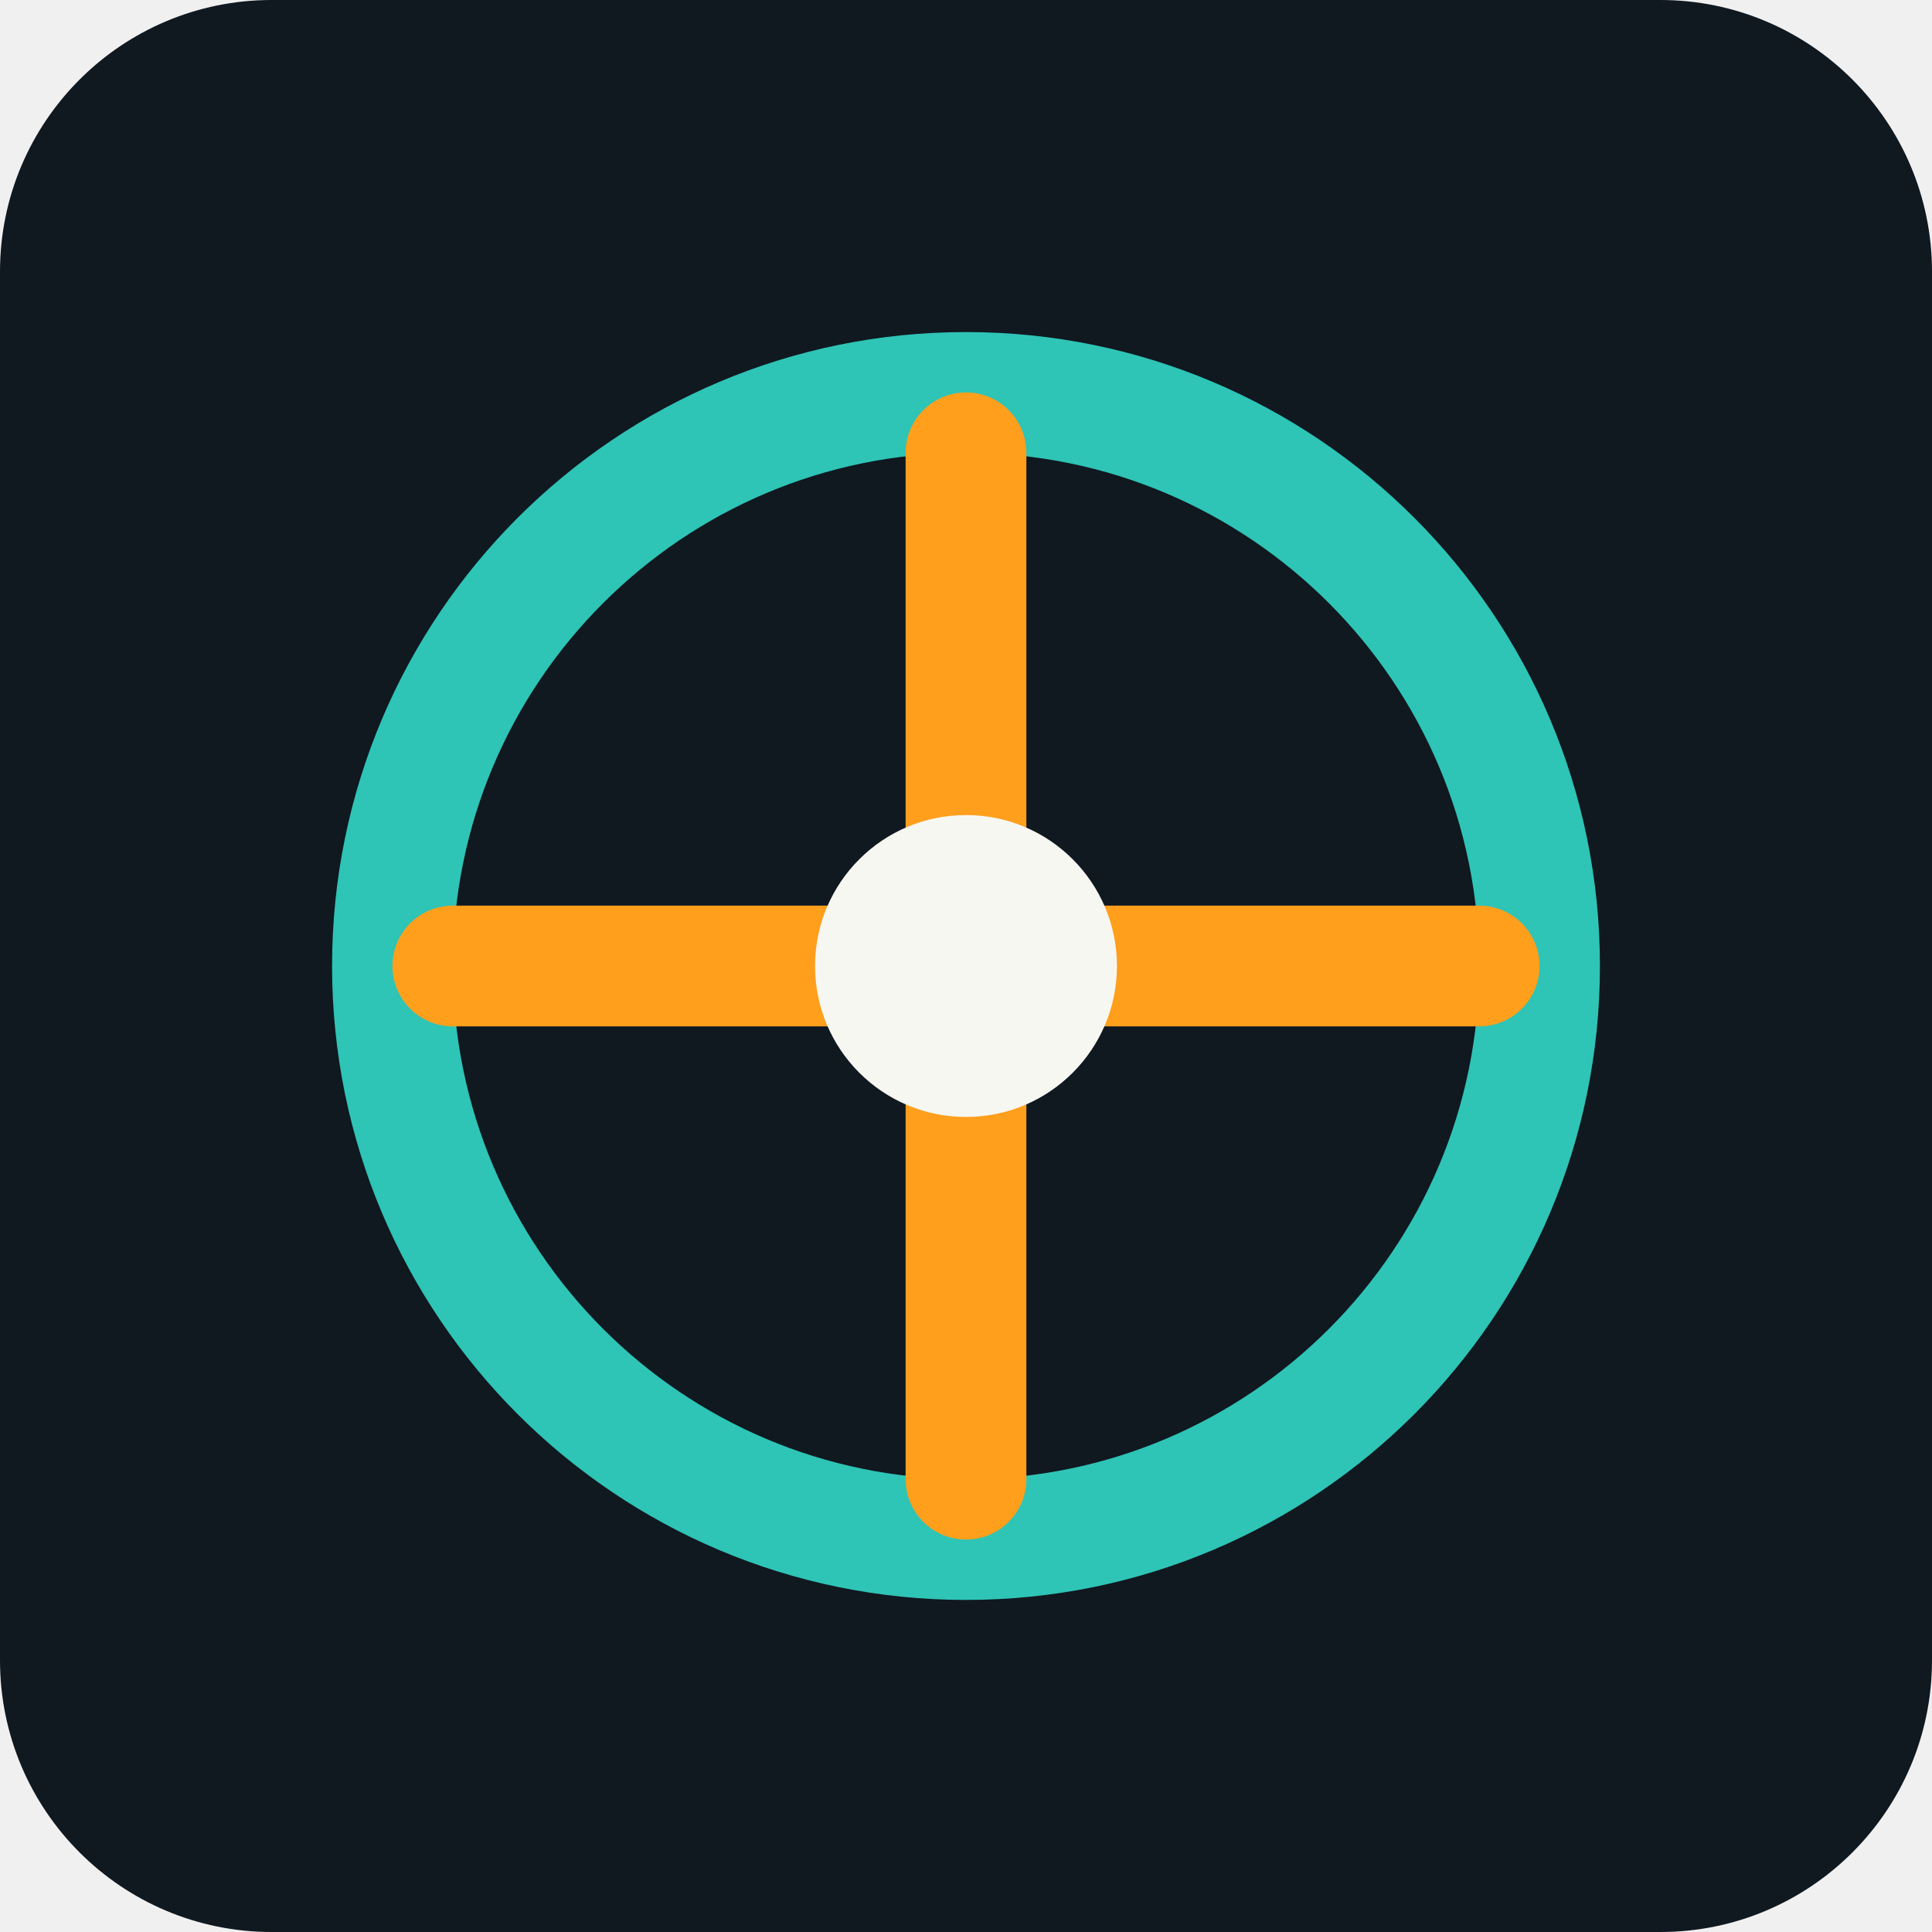
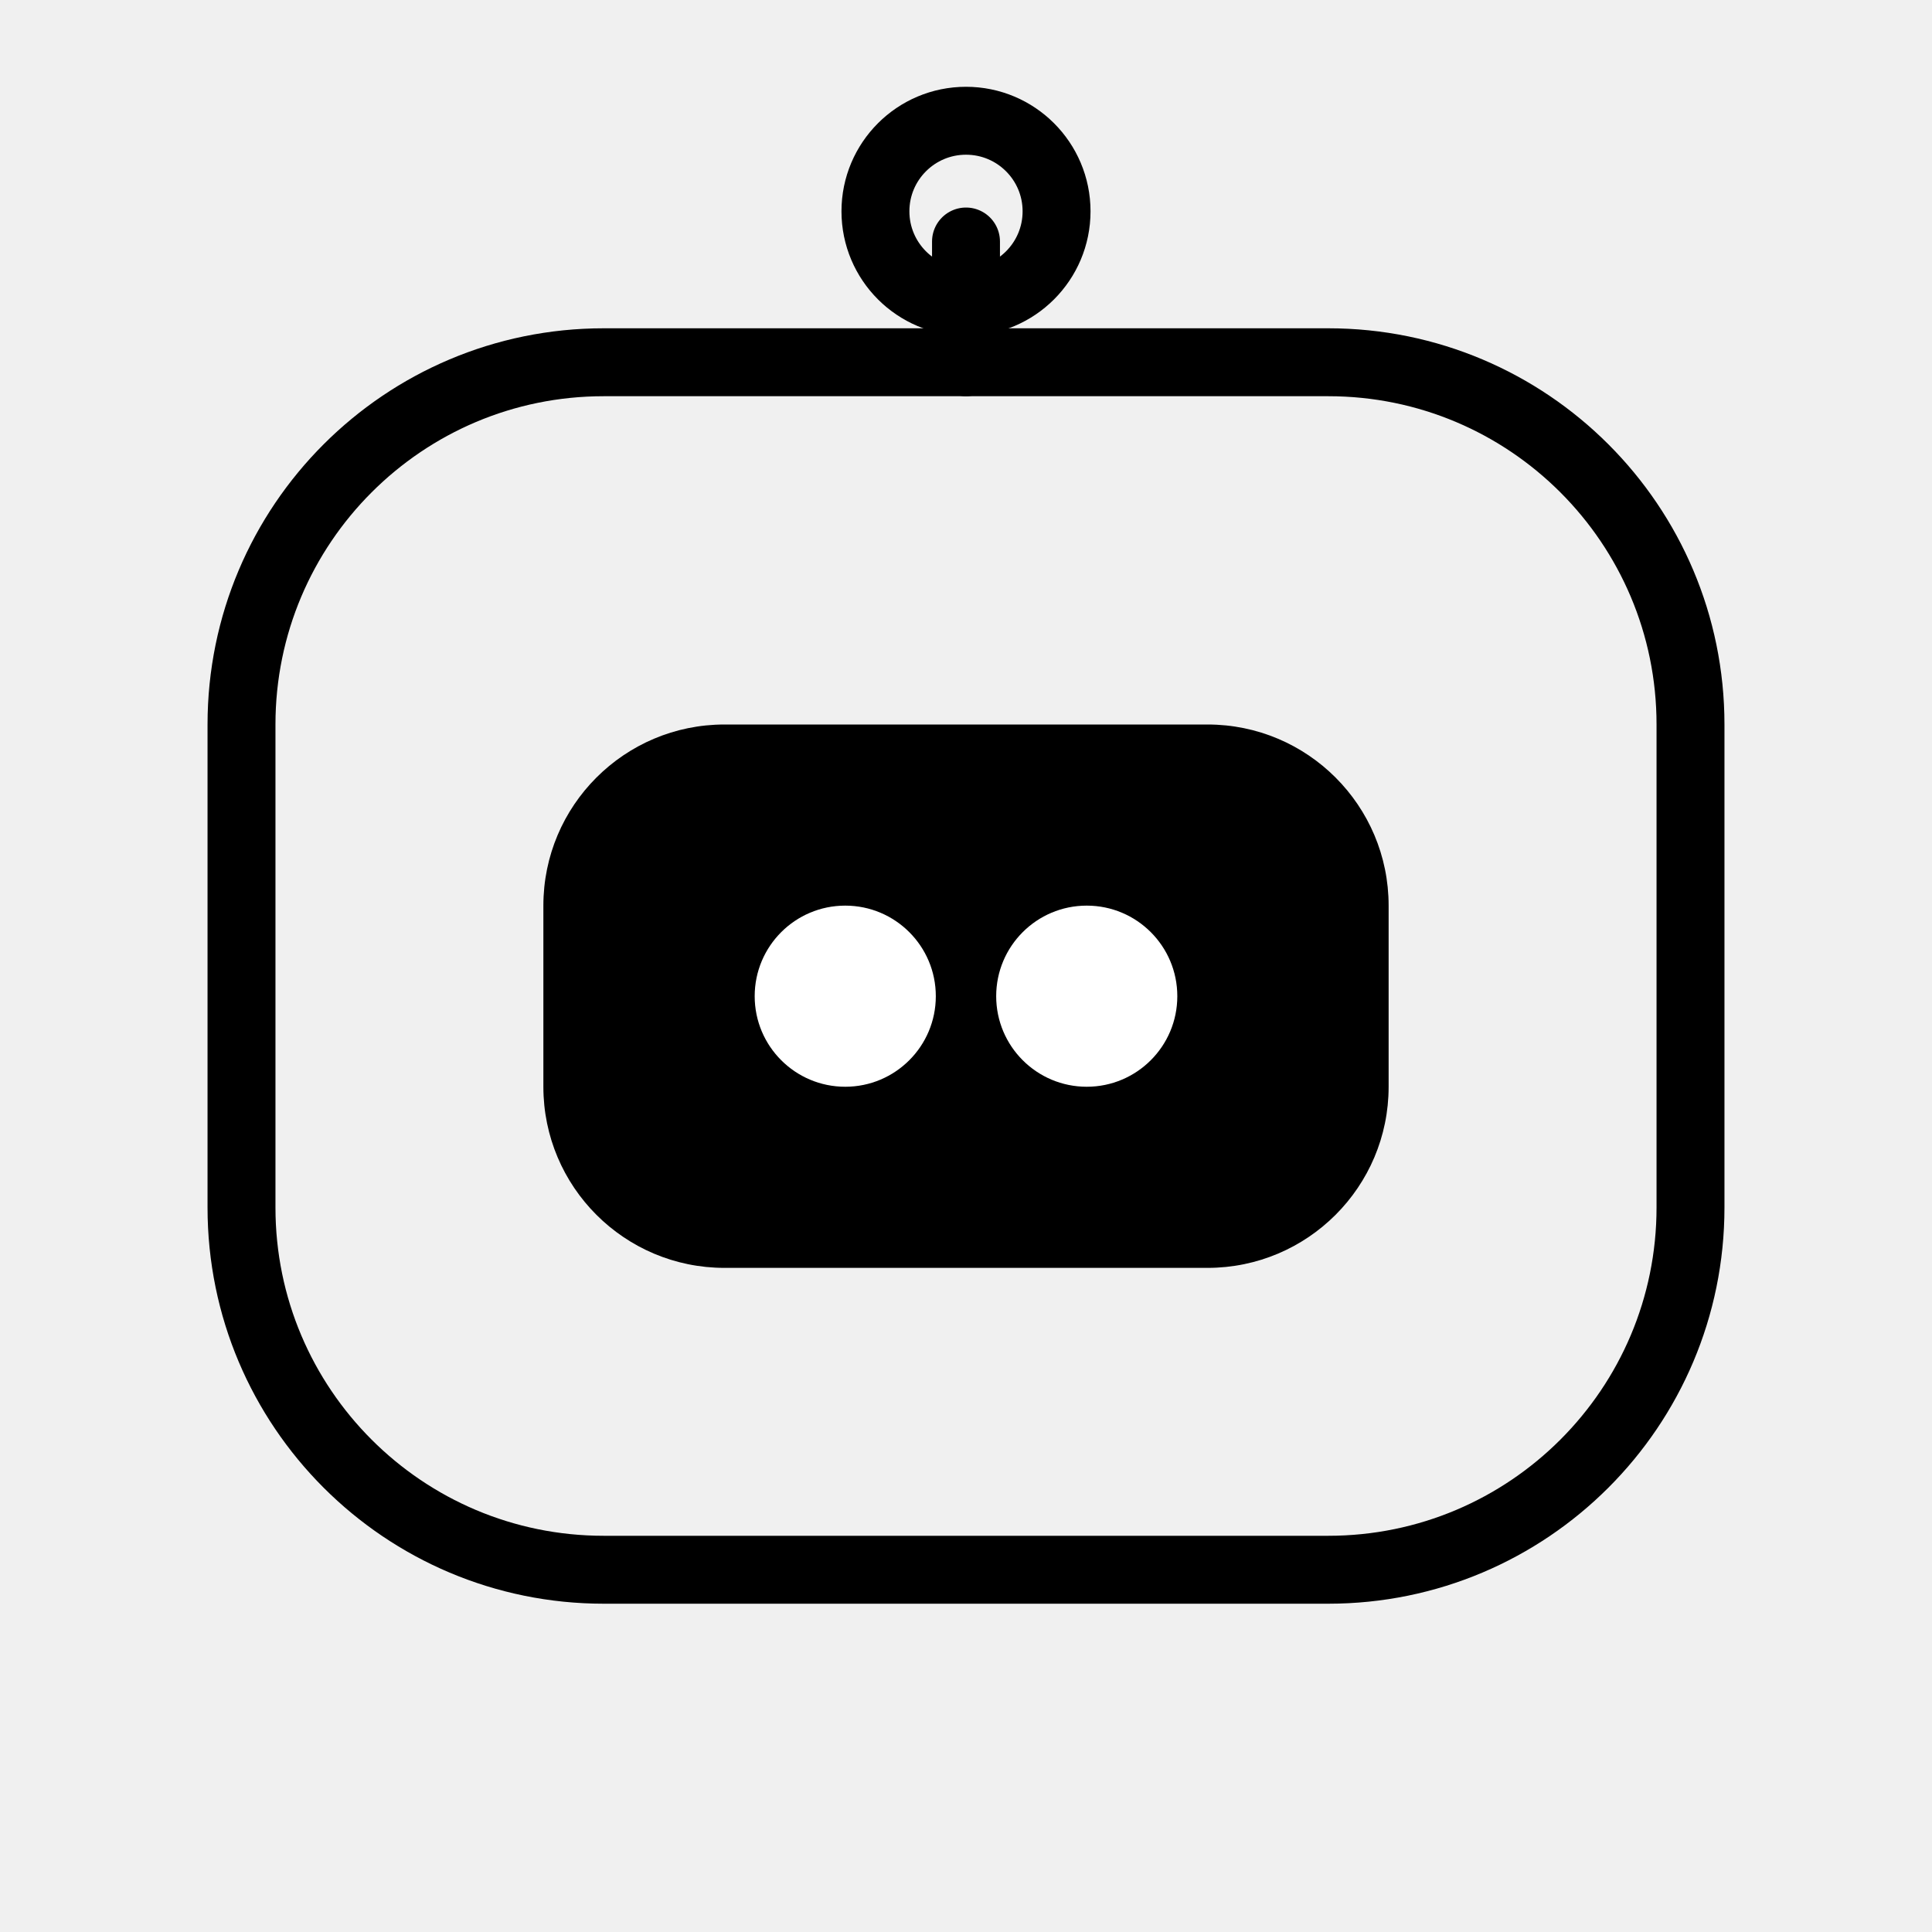
- <svg xmlns="http://www.w3.org/2000/svg" viewBox="0 0 128 128">
-   <rect width="128" height="128" rx="18" fill="#101820" />
-   <circle cx="64" cy="64" r="38" fill="none" stroke="#2ec4b6" stroke-width="8" />
-   <path d="M64 30v68M30 64h68" stroke="#ff9f1c" stroke-width="8" stroke-linecap="round" />
-   <circle cx="64" cy="64" r="10" fill="#f7f7f2" />
+ <svg xmlns="http://www.w3.org/2000/svg" viewBox="0 0 512 512">
+   <g fill="none" stroke="#000000" stroke-width="18" stroke-linecap="round" stroke-linejoin="round">
+     <rect x="64" y="96" width="384" height="320" rx="96" />
+     <line x1="256" y1="64" x2="256" y2="96" />
+     <circle cx="256" cy="56" r="24" />
+   </g>
+   <rect x="144" y="192" width="224" height="144" rx="48" fill="#000000" />
+   <circle cx="224" cy="264" r="24" fill="#ffffff" />
+   <circle cx="288" cy="264" r="24" fill="#ffffff" />
</svg>
